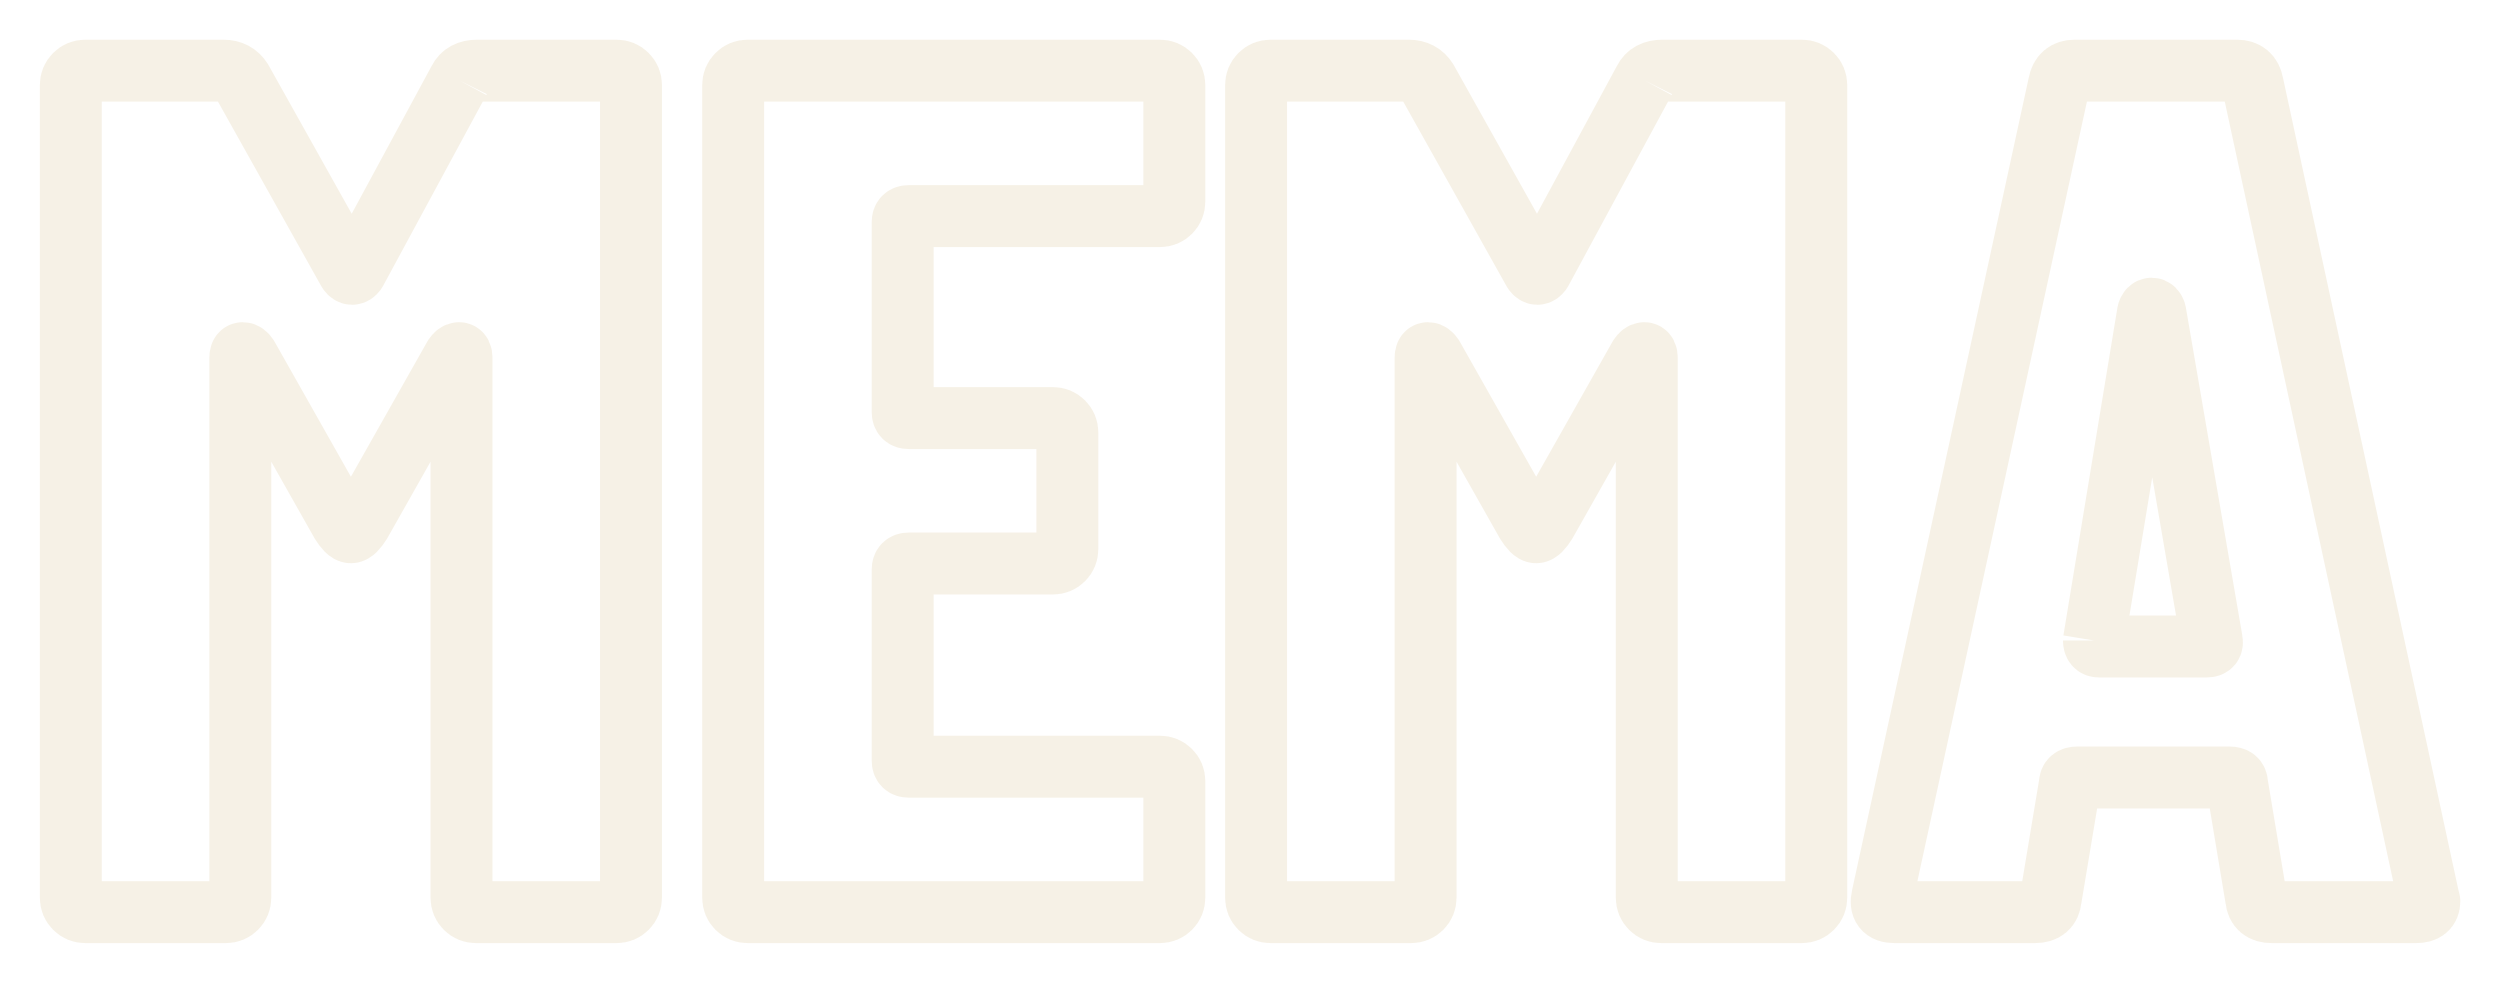
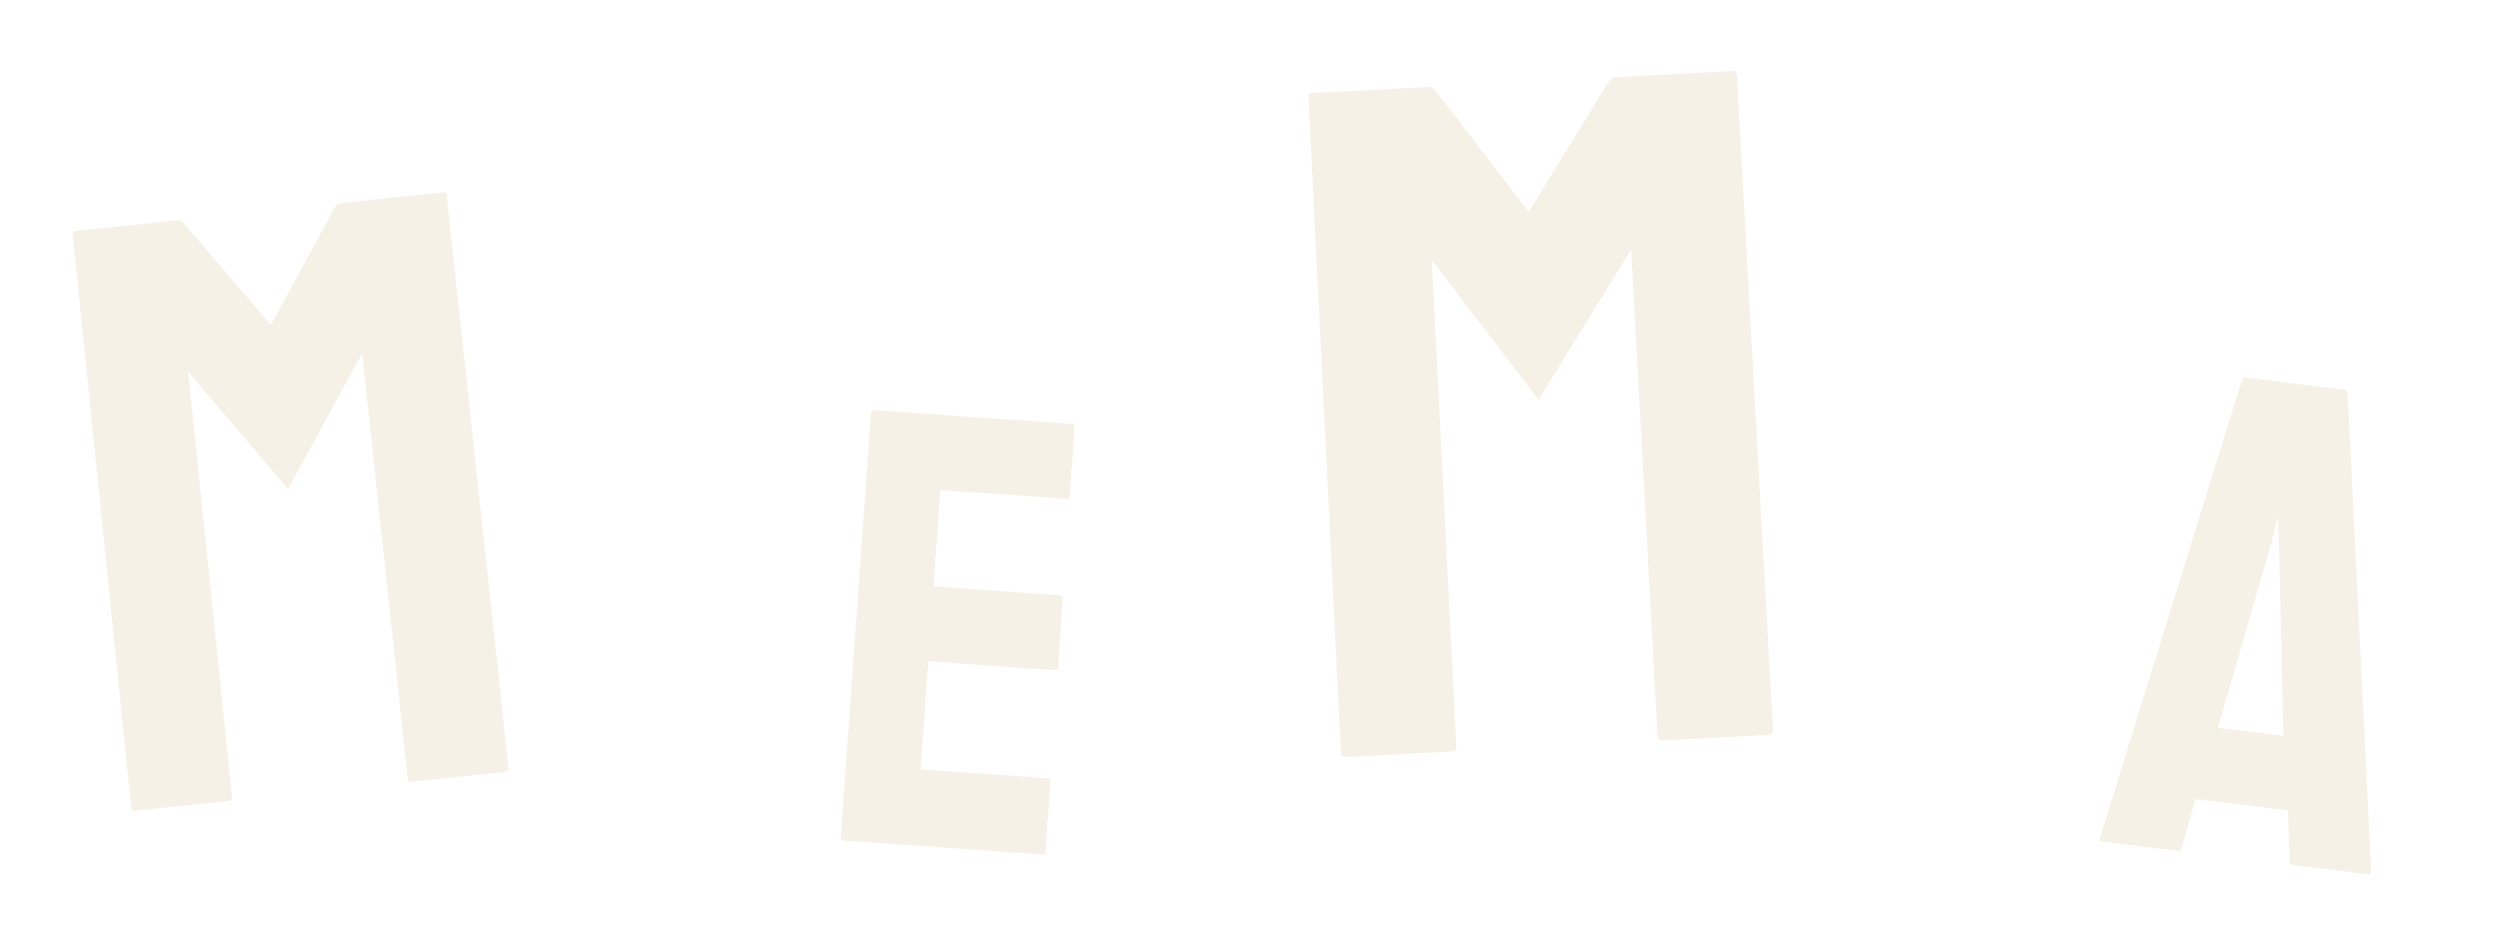
- <svg xmlns="http://www.w3.org/2000/svg" viewBox="432.29 249.92 137.26 53.97">
-   <path fill="none" stroke="#F6F1E6" stroke-width="3.4" stroke-linejoin="round" d="M457.496 254.328Q457.76 253.8 458.486 253.8L458.486 253.8L466.142 253.8Q466.472 253.8 466.703 254.031Q466.934 254.262 466.934 254.592L466.934 254.592L466.934 299.208Q466.934 299.538 466.703 299.769Q466.472 300 466.142 300L466.142 300L458.42 300Q458.09 300 457.859 299.769Q457.628 299.538 457.628 299.208L457.628 299.208L457.628 269.574Q457.628 269.31 457.496 269.31Q457.364 269.31 457.232 269.508L457.232 269.508L452.084 278.616Q451.754 279.144 451.556 279.144L451.556 279.144Q451.358 279.144 451.028 278.616L451.028 278.616L445.88 269.508Q445.748 269.31 445.616 269.31Q445.484 269.31 445.484 269.574L445.484 269.574L445.484 299.208Q445.484 299.538 445.253 299.769Q445.022 300 444.692 300L444.692 300L436.97 300Q436.64 300 436.409 299.769Q436.178 299.538 436.178 299.208L436.178 299.208L436.178 254.592Q436.178 254.262 436.409 254.031Q436.64 253.8 436.97 253.8L436.97 253.8L444.56 253.8Q445.22 253.8 445.55 254.328L445.55 254.328L451.424 264.822Q451.622 265.086 451.82 264.822L451.82 264.822L457.496 254.328" />
-   <path fill="none" stroke="#F6F1E6" stroke-width="3.4" stroke-linejoin="round" d="M496.766 260.994Q496.766 261.324 496.535 261.555Q496.304 261.786 495.974 261.786L495.974 261.786L482.18 261.786Q481.85 261.786 481.85 262.116L481.85 262.116L481.85 272.544Q481.85 272.874 482.18 272.874L482.18 272.874L490.1 272.874Q490.43 272.874 490.661 273.105Q490.892 273.336 490.892 273.666L490.892 273.666L490.892 280.068Q490.892 280.398 490.661 280.629Q490.43 280.86 490.1 280.86L490.1 280.86L482.18 280.86Q481.85 280.86 481.85 281.19L481.85 281.19L481.85 291.684Q481.85 292.014 482.18 292.014L482.18 292.014L495.974 292.014Q496.304 292.014 496.535 292.245Q496.766 292.476 496.766 292.806L496.766 292.806L496.766 299.208Q496.766 299.538 496.535 299.769Q496.304 300 495.974 300L495.974 300L473.336 300Q473.006 300 472.775 299.769Q472.544 299.538 472.544 299.208L472.544 299.208L472.544 254.592Q472.544 254.262 472.775 254.031Q473.006 253.8 473.336 253.8L473.336 253.8L495.974 253.8Q496.304 253.8 496.535 254.031Q496.766 254.262 496.766 254.592L496.766 254.592L496.766 260.994" />
-   <path fill="none" stroke="#F6F1E6" stroke-width="3.4" stroke-linejoin="round" d="M522.572 254.328Q522.836 253.8 523.562 253.8L523.562 253.8L531.218 253.8Q531.548 253.8 531.779 254.031Q532.01 254.262 532.01 254.592L532.01 254.592L532.01 299.208Q532.01 299.538 531.779 299.769Q531.548 300 531.218 300L531.218 300L523.496 300Q523.166 300 522.935 299.769Q522.704 299.538 522.704 299.208L522.704 299.208L522.704 269.574Q522.704 269.31 522.572 269.31Q522.44 269.31 522.308 269.508L522.308 269.508L517.16 278.616Q516.83 279.144 516.632 279.144L516.632 279.144Q516.434 279.144 516.104 278.616L516.104 278.616L510.956 269.508Q510.824 269.31 510.692 269.31Q510.56 269.31 510.56 269.574L510.56 269.574L510.56 299.208Q510.56 299.538 510.329 299.769Q510.098 300 509.768 300L509.768 300L502.046 300Q501.716 300 501.485 299.769Q501.254 299.538 501.254 299.208L501.254 299.208L501.254 254.592Q501.254 254.262 501.485 254.031Q501.716 253.8 502.046 253.8L502.046 253.8L509.636 253.8Q510.296 253.8 510.626 254.328L510.626 254.328L516.5 264.822Q516.698 265.086 516.896 264.822L516.896 264.822L522.572 254.328" />
-   <path fill="none" stroke="#F6F1E6" stroke-width="3.4" stroke-linejoin="round" d="M557.024 300Q556.232 300 556.166 299.274L556.166 299.274L555.11 292.938Q555.11 292.608 554.714 292.608L554.714 292.608L546.332 292.608Q545.936 292.608 545.936 292.938L545.936 292.938L544.88 299.274Q544.814 300 544.022 300L544.022 300L536.3 300Q535.442 300 535.64 299.142L535.64 299.142L545.342 254.526Q545.474 253.8 546.2 253.8L546.2 253.8L555.11 253.8Q555.836 253.8 555.968 254.526L555.968 254.526L565.604 299.142L565.67 299.406Q565.67 300 564.944 300L564.944 300L557.024 300M547.256 285.084Q547.256 285.414 547.52 285.414L547.52 285.414L553.46 285.414Q553.79 285.414 553.724 285.084L553.724 285.084L550.622 267.066Q550.556 266.868 550.424 266.868Q550.292 266.868 550.226 267.066L550.226 267.066L547.256 285.084" />
+ <svg xmlns="http://www.w3.org/2000/svg" viewBox="389.49 230.18 220.64 83.43">
+   <g transform="rotate(-6 417.9 300.0)">
+     <path fill="#F6F1E6" d="M409.66 300L401.309 300Q401.014 300 401.014 299.63L401.014 299.63L401.162 248.861Q401.162 248.566 401.457 248.566L401.457 248.566L410.473 248.566Q410.769 248.566 410.99 248.861L410.99 248.861L417.715 258.616L424.44 248.861Q424.662 248.566 424.957 248.566L424.957 248.566L434.047 248.566Q434.343 248.566 434.343 248.861L434.343 248.861L434.491 299.63Q434.491 300 434.195 300L434.195 300L425.844 300Q425.549 300 425.549 299.63L425.549 299.63L425.475 261.942L417.715 273.174L410.03 261.942L409.956 299.63Q409.956 300 409.66 300L409.66 300" />
+   </g>
+   <g transform="rotate(4 473.3 300.0)">
+     <path fill="#F6F1E6" d="M481.888 305L464.22 305Q464.001 305 464.001 304.726L464.001 304.726L464.056 267.148Q464.056 266.929 464.274 266.929L464.274 266.929L481.833 266.929Q482.052 266.929 482.052 267.202L482.052 267.202L482.052 273.329Q482.052 273.548 481.833 273.548L481.833 273.548L470.62 273.548L470.62 282.081L481.833 282.081Q482.052 282.081 482.052 282.3L482.052 282.3L482.107 288.481Q482.107 288.699 481.888 288.699L481.888 288.699L470.62 288.699L470.62 298.272L481.888 298.272Q482.107 298.272 482.107 298.545L482.107 298.545L482.107 304.781Q482.107 305 481.888 305L481.888 305" />
+   </g>
+   <g transform="rotate(-3 527.3 300.0)">
+     <path fill="#F6F1E6" d="M517.901 296L508.375 296Q508.037 296 508.037 295.579L508.037 295.579L508.206 237.664Q508.206 237.327 508.543 237.327L508.543 237.327L518.828 237.327Q519.165 237.327 519.418 237.664L519.418 237.664L527.089 248.792L534.761 237.664Q535.013 237.327 535.351 237.327L535.351 237.327L545.72 237.327Q546.057 237.327 546.057 237.664L546.057 237.664L546.225 295.579Q546.225 296 545.888 296L545.888 296L536.362 296Q536.025 296 536.025 295.579L536.025 295.579L535.941 252.585L527.089 265.399L518.322 252.585L518.238 295.579Q518.238 296 517.901 296L517.901 296" />
+   </g>
+   <g transform="rotate(7 588.0 300.0)">
+     <path fill="#F6F1E6" d="M575.426 305.697L575.426 305.697L582.94 264.065Q583 263.822 583.243 263.822L583.243 263.822L592.03 263.822Q592.272 263.822 592.333 264.065L592.333 264.065L599.544 305.697Q599.605 306 599.302 306L599.302 306L592.575 306Q592.333 306 592.272 305.697L592.272 305.697L591.606 301.273L583.364 301.273L582.697 305.697Q582.637 306 582.394 306L582.394 306L575.668 306Q575.426 306 575.426 305.697M587.303 277.76L584.576 294.789L590.394 294.789L587.909 277.76L587.546 275.518L587.303 277.76" />
+   </g>
</svg>
